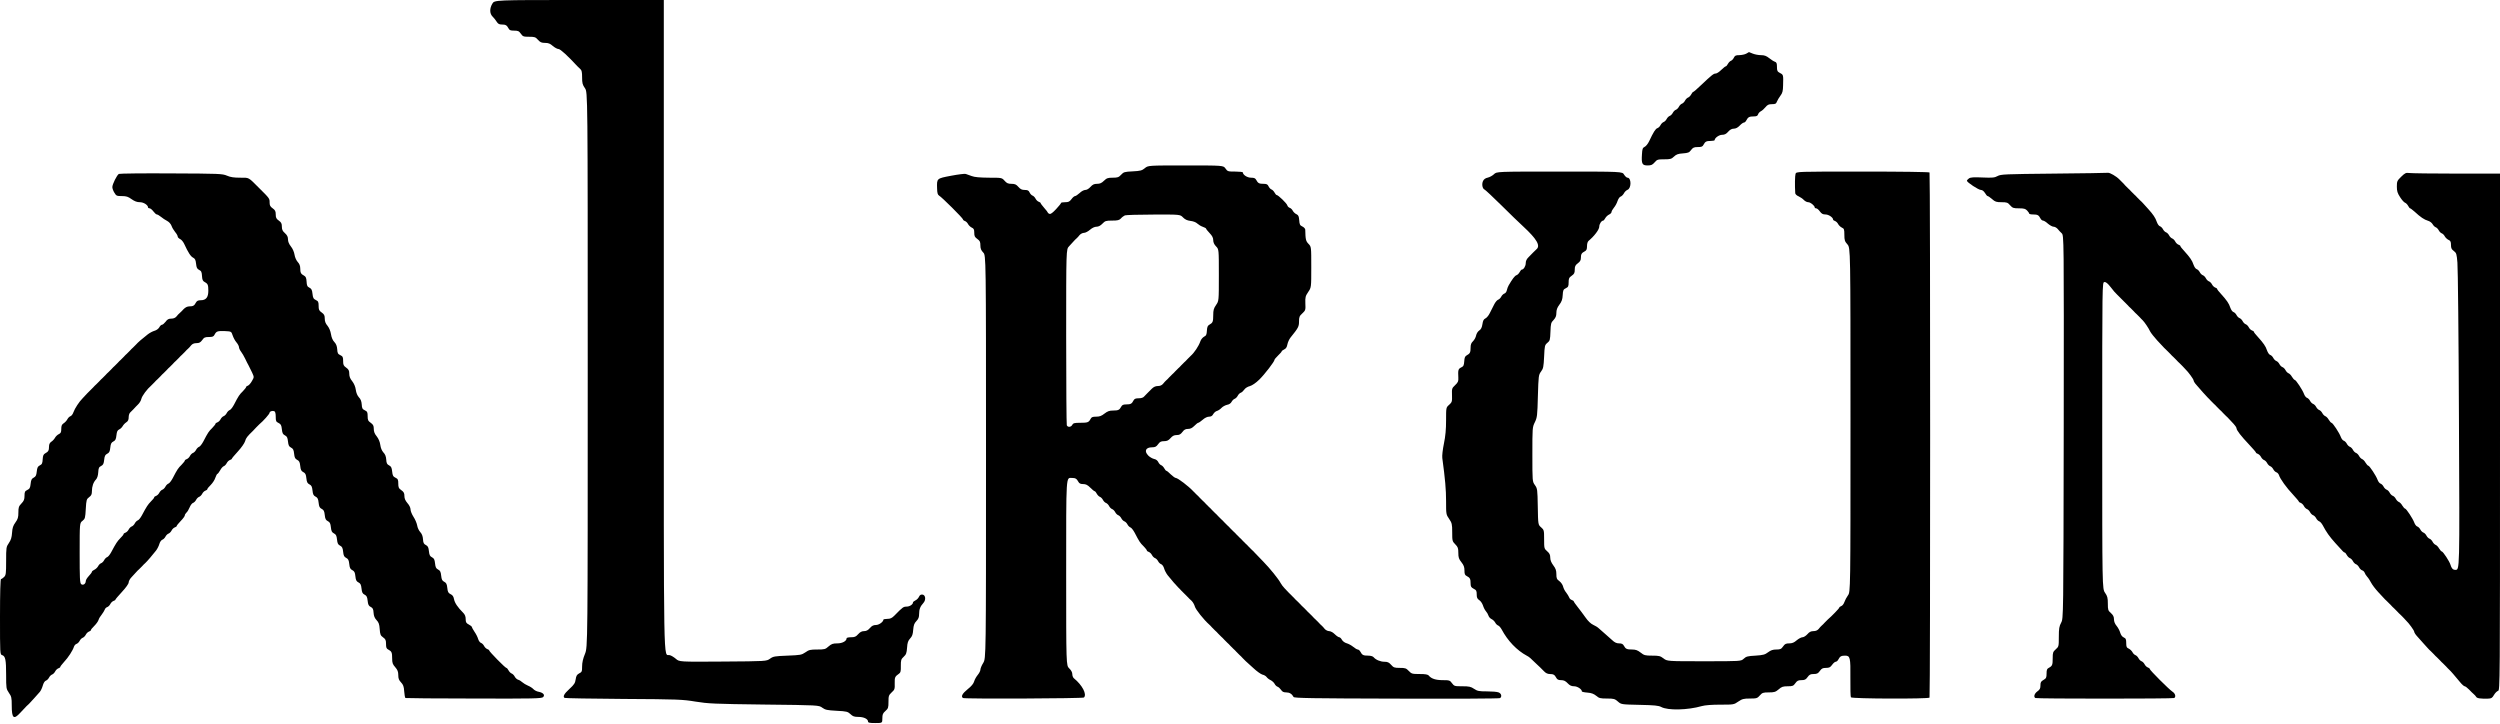
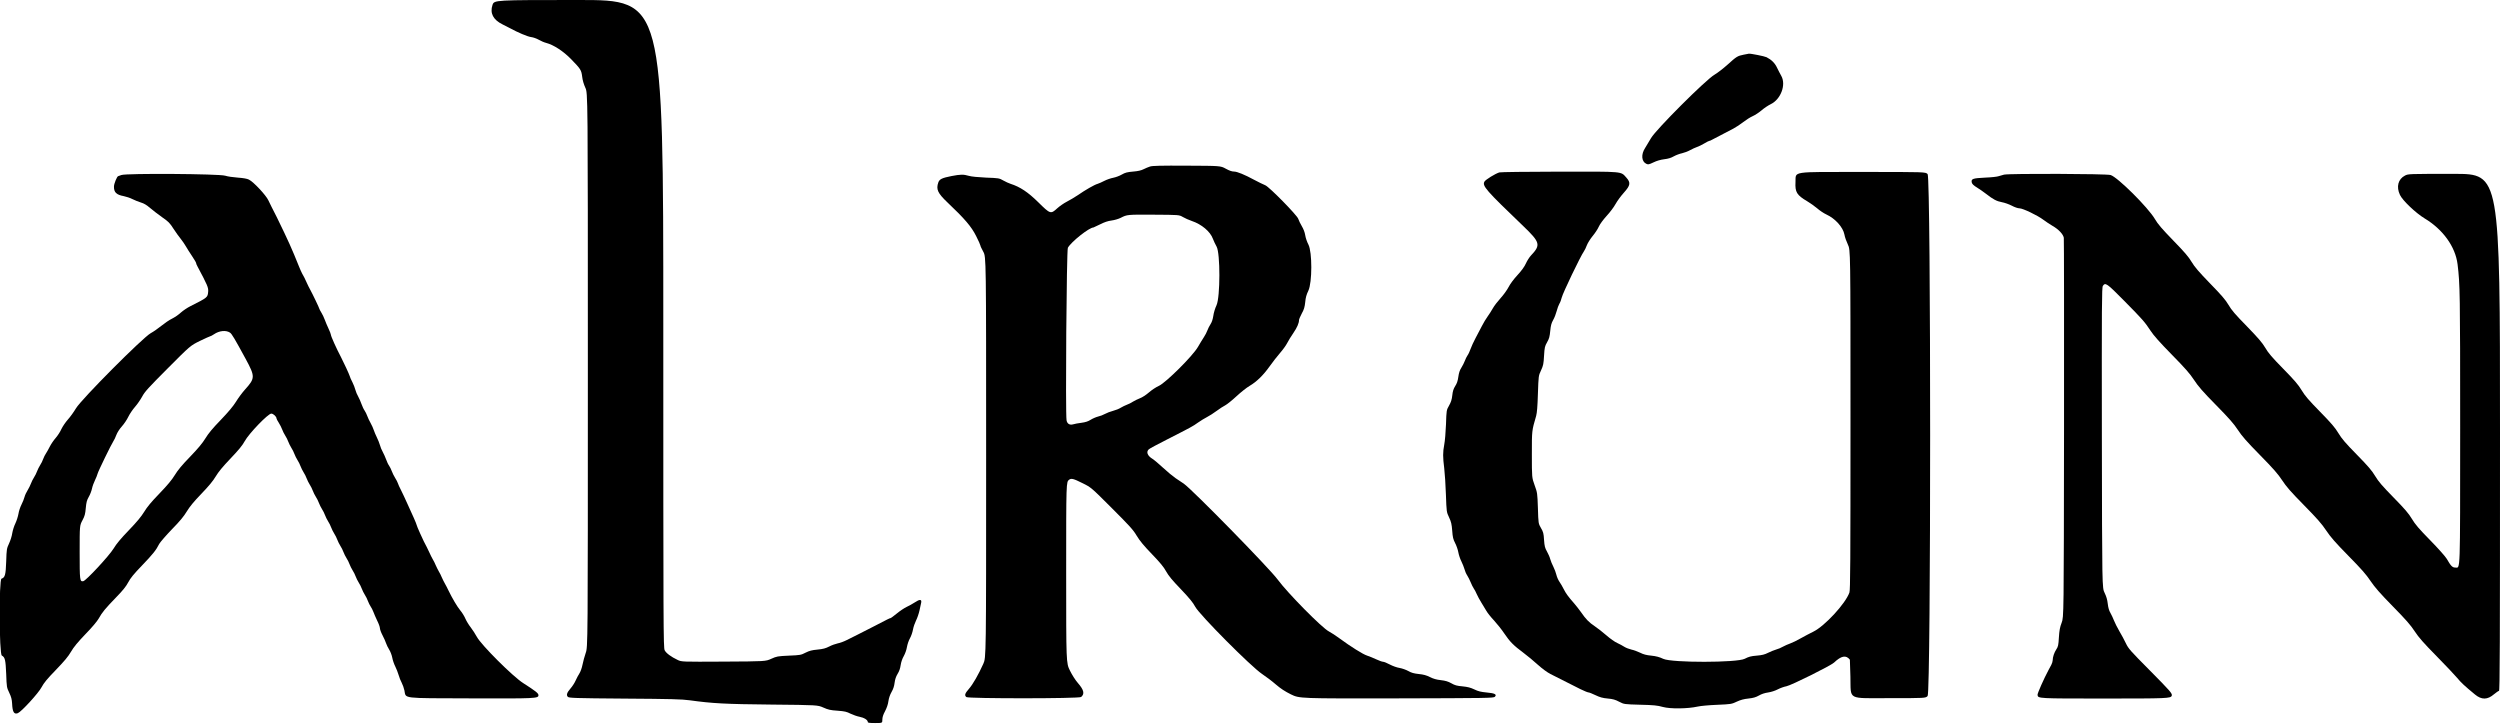
- <svg xmlns="http://www.w3.org/2000/svg" version="1.0" viewBox="0 0 2448 708" preserveAspectRatio="xMidYMid meet">
-   <g transform="translate(0,708) scale(0.1,-0.1)" fill="#000000" stroke="none">
-     <path d="M4821 7044 c-28 -47 -27 -97 2 -126 13 -13 31 -35 40 -50 13 -21 25 -28 50 -28 38 0 50 -7 66 -37 9 -19 20 -23 56 -23 37 0 47 -4 65 -30 20 -28 26 -30 82 -30 54 0 62 -3 86 -30 22 -24 34 -30 69 -30 33 0 50 -7 76 -30 19 -16 44 -30 56 -30 18 0 93 -69 183 -167 9 -10 24 -24 32 -31 12 -9 16 -31 16 -79 0 -57 4 -73 28 -107 27 -39 27 -39 27 -2755 0 -2716 0 -2716 -27 -2784 -19 -45 -28 -86 -28 -122 0 -50 -2 -56 -29 -69 -22 -12 -29 -24 -34 -58 -5 -36 -14 -51 -61 -94 -53 -48 -67 -76 -47 -88 5 -3 265 -8 577 -10 534 -3 577 -5 704 -26 124 -20 179 -23 672 -29 536 -6 536 -6 570 -31 29 -21 47 -25 140 -30 99 -5 109 -8 136 -33 23 -22 37 -27 78 -27 52 0 94 -20 94 -46 0 -11 16 -14 70 -14 70 0 70 0 70 46 0 38 5 50 30 72 27 24 30 32 30 90 0 58 3 65 31 92 29 26 32 33 30 89 -1 60 2 66 43 95 15 10 18 25 17 75 0 57 2 66 28 90 24 22 29 36 33 89 3 49 10 68 30 90 20 21 27 40 30 85 4 45 10 63 31 85 21 22 27 38 27 71 0 45 11 73 42 107 27 30 21 78 -9 82 -16 2 -26 -4 -34 -21 -6 -14 -22 -30 -35 -36 -13 -6 -24 -15 -24 -20 0 -20 -33 -41 -63 -41 -31 0 -39 -6 -119 -88 -25 -25 -40 -32 -70 -32 -21 0 -38 -4 -38 -8 0 -21 -43 -52 -73 -52 -24 0 -40 -8 -59 -30 -18 -21 -35 -30 -57 -30 -22 0 -39 -9 -58 -30 -22 -25 -34 -30 -70 -30 -23 0 -43 -4 -43 -10 0 -27 -41 -50 -91 -50 -43 0 -57 -5 -86 -30 -31 -28 -39 -30 -110 -30 -68 0 -82 -3 -117 -28 -37 -25 -47 -27 -175 -32 -125 -5 -139 -7 -171 -30 -35 -25 -35 -25 -462 -28 -426 -3 -426 -3 -460 27 -19 16 -46 33 -61 36 -62 16 -57 -250 -57 3232 l0 3183 -829 0 c-829 0 -829 0 -850 -36z" />
-     <path d="M17100 6555 c-14 -8 -44 -14 -68 -15 -35 0 -44 -4 -54 -25 -6 -13 -19 -27 -28 -30 -9 -3 -23 -17 -30 -30 -7 -14 -17 -25 -22 -25 -5 0 -24 -16 -44 -35 -19 -19 -43 -35 -54 -35 -20 0 -37 -13 -147 -117 -36 -35 -69 -63 -73 -63 -4 0 -13 -11 -20 -25 -7 -13 -21 -27 -30 -30 -9 -3 -23 -16 -30 -30 -7 -14 -21 -27 -30 -30 -9 -3 -23 -16 -30 -30 -7 -14 -21 -27 -30 -30 -9 -3 -23 -16 -30 -30 -7 -14 -21 -27 -30 -30 -9 -3 -23 -16 -30 -30 -7 -14 -21 -27 -30 -30 -9 -3 -23 -16 -30 -30 -7 -14 -21 -27 -31 -30 -18 -6 -39 -39 -80 -127 -12 -25 -32 -51 -45 -56 -19 -9 -23 -20 -26 -74 -6 -92 2 -108 55 -108 35 0 47 5 69 30 24 28 31 30 94 30 60 0 71 3 96 27 22 21 40 28 87 31 51 4 62 8 80 33 18 24 29 29 66 29 36 0 47 4 56 23 16 31 28 37 72 37 20 0 37 4 37 8 0 21 43 52 73 52 24 0 40 8 59 30 18 20 35 30 55 30 19 0 39 10 58 30 16 17 34 30 42 30 7 0 18 10 24 23 16 30 28 37 71 37 28 0 38 5 43 20 3 11 16 25 28 31 12 6 32 24 45 40 19 23 31 29 63 29 33 0 41 4 49 26 6 14 21 40 34 57 20 26 25 45 26 102 3 102 3 103 -30 120 -26 14 -30 21 -30 60 0 34 -4 45 -19 50 -11 3 -36 19 -56 35 -29 23 -48 30 -82 30 -24 0 -60 7 -80 15 -19 8 -36 15 -37 15 0 -1 -12 -7 -26 -15z" />
-     <path d="M11210 5433 c-28 -23 -43 -27 -119 -31 -79 -4 -88 -6 -113 -33 -23 -25 -34 -29 -82 -29 -48 0 -59 -4 -86 -30 -23 -23 -40 -30 -68 -30 -29 0 -43 -7 -64 -30 -16 -18 -36 -30 -51 -30 -13 0 -38 -13 -55 -30 -18 -16 -38 -30 -45 -30 -7 0 -23 -13 -35 -30 -19 -25 -30 -30 -62 -30 -22 0 -40 -3 -40 -7 0 -5 -22 -32 -49 -61 -34 -36 -53 -51 -65 -46 -9 3 -16 9 -16 13 0 3 -16 24 -35 45 -19 22 -35 43 -35 47 0 4 -8 10 -18 13 -11 4 -25 17 -32 31 -7 14 -21 27 -30 30 -9 3 -22 17 -28 30 -9 20 -19 25 -48 25 -27 0 -42 7 -62 30 -21 24 -34 30 -68 30 -33 0 -46 6 -67 30 -27 30 -27 30 -155 30 -89 1 -139 5 -167 16 -22 8 -48 18 -59 21 -10 3 -75 -5 -143 -18 -142 -27 -140 -25 -137 -124 1 -45 6 -62 19 -70 27 -15 235 -222 235 -234 0 -5 8 -12 18 -15 11 -4 25 -17 31 -30 7 -13 24 -29 37 -35 19 -8 24 -18 24 -50 0 -33 5 -43 30 -61 25 -18 30 -28 30 -63 0 -31 7 -48 28 -70 27 -28 27 -28 27 -2000 0 -1972 0 -1972 -27 -2018 -16 -25 -28 -55 -28 -67 0 -11 -12 -34 -26 -51 -14 -17 -30 -45 -35 -63 -6 -22 -27 -48 -64 -77 -52 -42 -68 -72 -45 -86 17 -10 1174 -5 1184 5 31 31 -16 121 -98 188 -9 7 -16 25 -16 41 0 17 -11 38 -30 56 -30 29 -30 29 -30 931 0 990 -3 934 58 934 33 0 45 -8 61 -37 9 -17 21 -23 47 -23 26 0 43 -8 70 -35 19 -19 38 -35 43 -35 4 0 14 -11 21 -25 7 -13 21 -27 30 -30 9 -3 23 -16 30 -30 7 -14 21 -27 30 -30 9 -3 23 -16 30 -30 7 -14 21 -27 30 -30 9 -3 23 -16 30 -30 7 -14 21 -27 30 -30 9 -3 23 -16 30 -30 7 -14 21 -27 30 -30 9 -3 23 -16 30 -30 7 -14 21 -27 30 -30 9 -3 27 -26 41 -52 45 -87 54 -100 87 -132 17 -18 32 -36 32 -41 0 -5 8 -11 18 -14 11 -4 25 -17 32 -31 7 -14 21 -27 30 -30 9 -3 23 -16 30 -30 7 -14 21 -27 31 -30 10 -4 23 -22 28 -41 5 -19 21 -49 35 -67 34 -43 88 -105 104 -120 7 -7 21 -20 30 -31 9 -10 23 -24 30 -30 7 -6 21 -20 30 -30 9 -10 27 -28 40 -39 12 -12 27 -37 32 -56 8 -30 89 -131 140 -176 6 -5 19 -18 28 -29 9 -10 23 -24 30 -30 7 -6 21 -19 30 -30 9 -10 23 -24 30 -30 7 -6 21 -19 30 -30 9 -10 23 -24 30 -30 7 -6 21 -19 30 -30 9 -10 23 -24 30 -30 7 -6 21 -19 30 -30 9 -10 23 -24 30 -30 7 -6 21 -19 30 -30 9 -10 23 -24 30 -30 7 -6 40 -37 75 -68 34 -32 74 -60 89 -64 16 -3 34 -14 41 -24 7 -10 25 -24 39 -30 14 -7 32 -23 39 -36 6 -13 20 -26 30 -29 9 -3 24 -17 33 -30 12 -19 25 -25 51 -25 32 0 55 -14 72 -45 7 -11 176 -14 1008 -16 550 -2 1006 0 1013 5 21 13 14 46 -14 56 -14 6 -65 10 -114 10 -79 0 -93 3 -126 25 -31 21 -48 25 -115 25 -76 0 -79 1 -101 30 -20 28 -26 30 -90 30 -69 0 -112 14 -137 44 -10 12 -33 16 -90 16 -73 0 -79 2 -106 30 -26 27 -35 30 -88 30 -53 0 -61 3 -85 30 -21 24 -35 30 -65 30 -40 0 -85 19 -106 44 -8 10 -30 16 -55 16 -47 0 -58 6 -75 38 -6 12 -18 22 -26 22 -7 0 -27 12 -44 26 -17 14 -46 30 -64 35 -19 5 -39 20 -47 34 -7 14 -19 25 -26 25 -7 0 -27 13 -44 30 -17 17 -41 30 -55 30 -14 0 -33 10 -43 21 -9 12 -23 27 -30 33 -7 6 -21 19 -30 30 -9 10 -23 24 -30 30 -7 6 -21 19 -30 30 -9 10 -23 24 -30 30 -7 6 -21 19 -30 30 -9 10 -23 24 -30 30 -7 6 -21 19 -30 30 -9 10 -23 24 -30 30 -7 6 -21 19 -30 30 -9 10 -23 24 -30 30 -7 6 -18 17 -25 25 -7 7 -24 25 -38 40 -14 14 -31 37 -38 50 -23 43 -103 142 -170 211 -36 37 -74 76 -83 86 -9 11 -23 24 -30 30 -7 6 -21 20 -30 30 -9 11 -23 24 -30 30 -7 6 -21 20 -30 30 -9 11 -23 24 -30 30 -7 6 -21 20 -30 30 -9 11 -23 24 -30 30 -7 6 -21 20 -30 30 -9 11 -23 24 -30 30 -7 6 -21 20 -30 30 -9 11 -23 24 -30 30 -7 6 -21 20 -30 30 -9 11 -23 24 -30 30 -7 6 -21 20 -30 30 -9 11 -23 24 -30 30 -7 6 -21 20 -30 30 -9 11 -23 24 -30 30 -7 6 -21 20 -30 30 -9 11 -23 24 -30 30 -7 6 -21 20 -30 30 -48 52 -155 134 -175 134 -7 0 -29 16 -49 35 -19 19 -38 35 -43 35 -4 0 -14 11 -21 25 -7 13 -21 27 -30 30 -9 3 -22 17 -28 30 -8 16 -23 28 -42 31 -16 4 -41 18 -55 32 -44 44 -27 82 36 82 30 0 42 6 59 30 17 24 29 30 58 30 29 0 44 7 64 30 19 22 35 30 60 30 26 0 39 7 56 30 17 23 31 30 55 30 24 0 41 9 62 30 16 16 33 30 38 30 5 0 25 13 44 30 20 18 45 30 62 30 19 0 32 7 41 25 8 14 24 28 36 31 12 3 32 16 45 30 12 13 37 26 54 30 20 3 38 15 45 30 7 13 21 26 30 29 9 3 23 16 30 30 7 14 21 27 31 30 9 3 24 17 33 30 9 14 33 29 54 34 24 7 59 31 93 64 53 52 149 177 149 194 0 5 16 23 35 42 19 18 35 36 35 40 0 4 11 13 24 19 18 8 27 22 32 49 4 21 18 52 31 68 76 94 83 107 83 157 0 43 4 54 33 80 31 29 32 34 29 98 -2 60 1 71 28 111 30 44 30 44 30 243 0 200 0 200 -27 228 -26 27 -30 42 -32 140 -1 9 -13 23 -28 30 -24 11 -28 20 -31 61 -3 39 -8 50 -26 59 -13 5 -30 21 -37 34 -6 13 -20 26 -30 29 -10 3 -21 14 -24 25 -6 20 -89 100 -103 100 -5 0 -15 11 -22 25 -7 13 -21 27 -30 30 -9 3 -22 17 -28 30 -9 20 -19 25 -49 25 -44 0 -55 6 -72 38 -9 17 -20 22 -51 22 -37 0 -80 28 -80 52 0 4 -33 8 -74 8 -71 0 -76 1 -96 30 -21 30 -21 30 -390 30 -368 0 -368 0 -400 -27z m374 -482 c20 -20 40 -30 72 -34 27 -3 55 -13 68 -26 12 -11 36 -26 54 -32 18 -6 32 -14 32 -18 0 -4 16 -24 35 -44 25 -26 35 -46 35 -69 0 -21 9 -42 28 -61 27 -28 27 -28 27 -281 0 -253 0 -253 -27 -292 -23 -33 -28 -51 -28 -100 0 -65 -5 -75 -37 -93 -17 -9 -23 -22 -25 -58 -2 -39 -7 -50 -28 -60 -13 -7 -30 -27 -36 -45 -16 -47 -60 -113 -96 -144 -7 -6 -21 -20 -30 -30 -9 -11 -23 -24 -30 -30 -7 -6 -21 -20 -30 -30 -9 -11 -23 -24 -30 -30 -7 -6 -21 -20 -30 -30 -9 -11 -23 -24 -30 -30 -7 -6 -21 -20 -30 -30 -9 -11 -23 -24 -30 -30 -7 -6 -21 -21 -30 -33 -12 -14 -29 -21 -51 -21 -22 0 -41 -9 -59 -27 -15 -16 -35 -36 -45 -45 -10 -9 -24 -24 -31 -32 -8 -10 -28 -16 -52 -16 -31 0 -42 -5 -51 -22 -16 -32 -28 -38 -71 -38 -28 0 -40 -5 -49 -22 -17 -32 -28 -38 -80 -38 -36 0 -54 -7 -84 -30 -29 -23 -48 -30 -81 -30 -35 0 -46 -4 -55 -22 -18 -34 -28 -38 -101 -38 -57 0 -69 -3 -78 -20 -13 -24 -45 -26 -54 -4 -3 9 -6 400 -6 869 0 854 0 854 28 883 15 16 35 38 44 48 9 11 23 24 30 30 7 6 21 21 30 33 10 11 29 21 43 21 13 0 40 14 58 30 22 19 46 30 64 30 19 0 39 10 58 30 26 27 34 30 95 30 55 0 70 4 86 21 10 12 28 25 39 30 11 4 137 8 281 8 260 1 260 1 288 -28z" />
-     <path d="M14629 5374 c-15 -14 -42 -29 -60 -33 -23 -5 -38 -15 -47 -33 -15 -31 -6 -77 16 -85 8 -4 81 -72 162 -152 81 -80 178 -175 216 -209 134 -124 171 -189 128 -224 -8 -7 -23 -21 -32 -31 -9 -10 -29 -30 -44 -45 -19 -18 -28 -37 -28 -59 0 -29 -21 -63 -39 -63 -4 0 -14 -11 -21 -25 -7 -13 -21 -27 -31 -30 -16 -5 -40 -37 -76 -99 -7 -12 -15 -33 -18 -48 -3 -15 -13 -29 -23 -32 -11 -4 -25 -17 -32 -31 -7 -14 -21 -27 -31 -30 -10 -4 -28 -25 -39 -48 -12 -23 -30 -61 -42 -83 -11 -23 -31 -47 -43 -52 -17 -8 -24 -22 -29 -56 -5 -33 -14 -51 -31 -62 -14 -9 -27 -30 -31 -49 -3 -18 -17 -43 -30 -56 -18 -17 -24 -33 -24 -63 0 -47 -6 -58 -37 -75 -17 -9 -23 -22 -25 -58 -3 -41 -7 -50 -30 -61 -29 -14 -32 -25 -28 -100 2 -36 -3 -46 -31 -73 -32 -30 -33 -34 -31 -98 2 -64 0 -69 -28 -95 -30 -26 -30 -26 -30 -152 0 -88 -6 -155 -21 -227 -12 -59 -19 -118 -16 -142 28 -207 37 -309 37 -421 0 -129 0 -132 30 -175 27 -40 30 -51 30 -131 0 -83 1 -89 30 -118 26 -26 30 -38 30 -84 0 -44 5 -60 30 -91 23 -29 30 -48 30 -81 0 -35 4 -46 23 -55 31 -16 37 -28 37 -71 0 -31 5 -40 30 -53 26 -13 30 -21 30 -55 0 -31 5 -43 24 -56 14 -8 30 -32 37 -52 6 -20 19 -46 29 -57 10 -11 21 -30 25 -43 4 -13 17 -28 30 -34 12 -5 29 -21 36 -34 6 -13 20 -26 29 -29 9 -3 24 -20 34 -38 59 -111 148 -205 247 -258 22 -11 35 -22 98 -84 11 -11 25 -24 32 -30 6 -5 23 -22 37 -37 17 -19 37 -28 57 -28 36 0 48 -7 64 -37 9 -17 21 -23 47 -23 27 0 43 -8 64 -30 21 -22 37 -30 64 -30 32 0 76 -29 76 -51 0 -3 24 -9 54 -11 40 -3 62 -12 86 -31 28 -24 40 -27 105 -27 68 0 77 -3 107 -29 33 -29 33 -29 213 -33 146 -3 186 -7 212 -21 65 -35 258 -31 397 9 32 9 98 14 181 14 130 0 133 0 176 30 38 26 53 30 114 30 66 0 72 2 97 30 24 27 32 30 88 30 55 0 66 4 97 30 28 25 42 30 88 30 48 0 56 3 75 30 17 24 28 30 60 30 32 0 43 6 60 30 17 24 28 30 60 30 32 0 43 6 60 30 17 24 28 30 60 30 32 0 43 6 60 30 12 17 28 30 35 30 8 0 20 10 26 22 16 31 28 38 66 38 50 0 54 -19 52 -219 -1 -98 1 -183 5 -189 9 -15 762 -17 770 -3 8 12 8 5130 0 5142 -3 5 -272 9 -655 9 -649 0 -649 0 -657 -22 -6 -19 -8 -112 -3 -190 1 -10 16 -24 34 -31 17 -8 41 -24 51 -36 11 -11 29 -21 42 -21 22 0 64 -34 64 -52 0 -4 6 -8 14 -8 8 0 24 -13 36 -30 17 -23 29 -30 55 -30 32 0 75 -30 75 -51 0 -4 8 -10 18 -13 11 -4 25 -17 31 -30 7 -13 24 -29 37 -35 21 -9 24 -17 24 -70 0 -53 4 -65 30 -94 30 -35 30 -35 30 -1719 0 -1684 0 -1684 -25 -1718 -13 -18 -29 -48 -35 -66 -6 -18 -20 -36 -31 -39 -10 -4 -19 -10 -19 -15 0 -7 -74 -84 -112 -116 -7 -6 -21 -20 -30 -30 -9 -11 -23 -24 -30 -30 -7 -6 -21 -21 -30 -33 -12 -14 -29 -21 -51 -21 -24 0 -40 -8 -59 -30 -14 -16 -36 -30 -48 -30 -12 0 -38 -14 -57 -30 -25 -22 -44 -30 -73 -30 -32 0 -43 -5 -60 -30 -18 -26 -28 -30 -66 -30 -34 0 -54 -7 -81 -27 -30 -23 -48 -28 -123 -33 -76 -4 -92 -8 -115 -30 -27 -25 -27 -25 -388 -25 -362 0 -362 0 -398 28 -32 24 -44 27 -111 27 -69 0 -79 3 -113 30 -30 23 -48 30 -84 30 -52 0 -63 6 -80 37 -9 17 -21 23 -47 23 -25 0 -44 9 -69 33 -19 17 -51 46 -70 62 -19 17 -45 40 -58 51 -12 12 -38 28 -57 36 -22 10 -50 36 -75 72 -22 31 -57 78 -77 103 -21 26 -38 51 -38 55 0 3 -9 9 -19 13 -11 3 -23 15 -26 26 -4 10 -17 31 -29 47 -13 15 -26 41 -30 58 -4 17 -20 41 -36 53 -26 19 -30 28 -30 69 0 36 -7 56 -30 86 -20 27 -30 51 -30 76 0 27 -7 42 -30 62 -29 25 -30 29 -30 117 0 88 -1 92 -29 117 -30 26 -30 26 -33 203 -3 169 -4 177 -28 211 -25 35 -25 35 -25 300 0 260 0 266 24 315 23 47 25 64 30 257 6 200 7 207 31 240 22 29 25 46 30 146 5 107 6 113 32 135 25 20 27 29 30 109 3 79 5 89 31 115 20 22 27 39 27 69 0 29 8 52 29 80 23 30 31 53 33 94 3 49 6 56 31 68 23 11 27 19 27 57 0 37 4 47 30 65 25 17 30 28 30 60 0 32 6 44 30 62 22 16 30 30 30 52 0 37 7 49 38 65 17 9 22 20 22 51 0 24 6 44 16 52 55 46 104 110 104 139 0 26 22 59 39 59 4 0 13 11 20 24 7 13 24 29 37 35 13 6 24 17 24 25 0 8 11 27 24 43 13 15 29 45 35 65 7 20 20 40 30 43 10 3 24 17 32 31 7 15 23 30 35 35 40 15 39 119 0 119 -8 0 -23 14 -33 30 -17 30 -17 30 -633 30 -615 0 -615 0 -641 -26z" />
-     <path d="M1164 5377 c-19 -11 -64 -101 -64 -129 0 -13 9 -38 20 -55 18 -31 24 -33 73 -33 44 0 62 -6 95 -30 30 -21 53 -30 82 -30 37 0 80 -28 80 -52 0 -4 7 -8 15 -8 8 0 24 -13 37 -30 12 -16 27 -30 34 -30 7 0 25 -11 41 -24 15 -13 42 -30 59 -39 19 -10 36 -29 43 -47 6 -18 22 -45 36 -62 14 -16 25 -36 25 -44 0 -8 11 -19 24 -25 13 -6 31 -28 40 -48 39 -85 64 -123 87 -134 19 -10 25 -22 29 -60 4 -38 10 -50 30 -60 21 -10 26 -21 28 -60 2 -36 8 -49 25 -58 32 -17 37 -28 37 -86 0 -65 -23 -93 -75 -93 -25 0 -37 -6 -46 -22 -16 -31 -28 -38 -64 -38 -20 0 -39 -9 -57 -27 -14 -16 -32 -33 -39 -39 -8 -6 -22 -21 -31 -33 -12 -14 -29 -21 -51 -21 -25 0 -39 -7 -55 -30 -13 -16 -28 -30 -36 -30 -7 0 -19 -11 -26 -25 -8 -14 -28 -29 -47 -34 -18 -5 -48 -21 -66 -35 -53 -41 -98 -80 -115 -100 -10 -10 -23 -24 -30 -30 -7 -6 -21 -19 -30 -30 -9 -10 -23 -24 -30 -30 -7 -6 -21 -19 -30 -30 -9 -10 -23 -24 -30 -30 -7 -6 -21 -19 -30 -30 -9 -10 -23 -24 -30 -30 -7 -6 -21 -19 -30 -30 -9 -10 -23 -24 -30 -30 -7 -6 -21 -19 -30 -30 -9 -10 -23 -24 -30 -30 -7 -6 -21 -19 -30 -30 -9 -10 -23 -24 -30 -30 -7 -6 -21 -19 -30 -30 -9 -10 -23 -24 -30 -30 -7 -6 -21 -20 -30 -30 -9 -11 -28 -31 -42 -45 -35 -35 -77 -99 -91 -138 -6 -18 -19 -35 -28 -38 -10 -3 -24 -16 -31 -30 -7 -14 -24 -32 -37 -40 -18 -12 -23 -25 -23 -55 0 -33 -5 -42 -24 -51 -13 -6 -30 -22 -37 -35 -7 -13 -23 -31 -36 -39 -16 -11 -23 -25 -23 -48 0 -38 -7 -50 -37 -66 -17 -9 -23 -22 -25 -58 -2 -39 -7 -50 -28 -60 -20 -10 -26 -22 -30 -60 -4 -38 -10 -50 -30 -60 -20 -10 -26 -22 -30 -60 -4 -40 -10 -50 -33 -61 -23 -11 -27 -19 -27 -57 0 -36 -6 -50 -30 -75 -26 -27 -30 -38 -30 -88 0 -48 -5 -65 -29 -98 -22 -30 -30 -53 -33 -101 -3 -46 -11 -71 -31 -100 -26 -38 -27 -44 -27 -176 0 -124 -2 -139 -20 -157 -11 -11 -25 -20 -30 -20 -6 0 -10 -130 -10 -369 0 -364 0 -370 21 -376 32 -10 39 -46 39 -193 0 -132 1 -137 27 -176 25 -35 28 -48 28 -125 0 -125 19 -141 83 -71 66 70 70 75 84 86 7 7 30 32 51 55 22 24 47 53 57 64 10 12 23 40 29 62 7 25 19 44 30 48 10 3 24 16 31 30 7 14 21 27 30 30 9 3 23 16 30 30 7 14 21 27 32 31 10 3 18 9 18 13 0 5 17 27 37 49 41 43 86 113 97 149 4 12 15 25 25 28 10 3 24 16 31 30 7 14 21 27 30 30 9 3 23 16 30 30 7 14 21 27 32 31 10 3 18 9 18 14 0 5 15 24 34 42 18 18 37 44 41 58 4 14 18 37 31 52 12 16 25 37 29 47 3 11 14 23 24 26 10 3 24 16 31 30 7 14 21 27 32 31 10 3 18 8 18 12 0 4 29 38 65 77 39 42 65 79 65 92 0 12 12 35 28 51 15 16 35 38 44 48 9 11 23 24 30 30 7 6 21 20 30 30 9 11 23 24 30 30 17 15 76 84 106 123 13 17 28 47 33 66 5 18 18 36 28 40 10 3 24 16 31 30 7 14 21 27 30 30 9 3 23 16 30 30 7 14 21 27 32 31 10 3 18 9 18 13 0 5 18 27 40 50 22 22 40 47 40 55 0 7 7 19 16 27 9 7 22 30 31 51 8 20 23 40 32 43 10 3 24 16 31 30 7 14 21 27 30 30 9 3 23 16 30 30 7 14 21 27 32 31 10 3 18 9 18 14 0 5 15 24 34 42 18 18 39 50 45 71 7 20 16 37 20 37 4 0 16 16 27 35 10 19 26 37 35 40 9 3 22 16 29 30 7 14 21 27 32 31 10 3 18 8 18 12 0 4 27 36 60 72 34 37 64 80 70 100 8 31 22 48 78 102 7 7 21 21 30 32 9 10 23 24 30 30 42 35 102 103 102 115 0 13 27 21 45 15 10 -4 15 -21 15 -55 0 -42 3 -49 28 -61 22 -11 28 -21 32 -61 4 -38 10 -50 30 -60 20 -10 26 -22 30 -60 4 -38 10 -50 30 -60 20 -10 26 -22 30 -60 4 -38 10 -50 30 -60 20 -10 26 -22 30 -60 4 -38 10 -50 30 -60 20 -10 26 -22 30 -60 4 -38 10 -50 30 -60 20 -10 26 -22 30 -60 4 -38 10 -50 30 -60 20 -10 26 -22 30 -60 4 -38 10 -50 30 -60 20 -10 26 -22 30 -60 4 -38 10 -50 30 -60 20 -10 26 -22 30 -60 4 -38 10 -50 30 -60 20 -10 26 -22 30 -60 4 -38 10 -50 30 -60 20 -10 26 -22 30 -60 4 -38 10 -50 30 -60 20 -10 26 -22 30 -60 4 -38 10 -50 30 -60 20 -10 26 -22 30 -60 4 -38 10 -50 30 -60 20 -10 26 -22 30 -60 4 -38 10 -50 30 -60 20 -10 26 -22 30 -60 4 -38 10 -50 30 -60 20 -10 26 -21 28 -57 2 -32 11 -53 29 -72 21 -22 28 -40 31 -88 4 -53 8 -63 33 -81 24 -17 29 -27 29 -64 0 -36 4 -47 23 -56 32 -17 37 -28 37 -86 0 -44 5 -58 30 -86 23 -27 30 -44 30 -78 0 -33 6 -49 27 -71 21 -22 28 -40 31 -88 2 -33 8 -62 12 -65 3 -2 305 -5 670 -5 585 -2 664 0 678 14 21 20 2 43 -43 52 -19 3 -42 15 -52 26 -10 11 -33 26 -53 34 -19 8 -44 23 -55 33 -11 10 -29 22 -41 25 -11 3 -27 17 -34 31 -7 14 -21 27 -30 30 -9 3 -23 17 -30 30 -7 14 -17 25 -22 25 -11 0 -168 160 -168 171 0 4 -8 10 -18 13 -11 4 -25 17 -32 31 -7 14 -21 27 -31 30 -10 4 -22 21 -27 38 -5 18 -21 50 -36 71 -14 21 -26 43 -26 47 0 5 -13 15 -30 24 -25 13 -30 22 -30 52 0 26 -7 45 -25 63 -53 53 -82 96 -89 132 -5 27 -14 41 -34 50 -22 11 -28 21 -32 61 -4 38 -10 50 -30 60 -20 10 -26 22 -30 60 -4 38 -10 50 -30 60 -20 10 -26 22 -30 60 -4 38 -10 50 -30 60 -20 10 -26 22 -30 60 -4 38 -10 50 -30 60 -20 10 -26 21 -28 57 -2 30 -11 53 -27 70 -13 14 -27 43 -30 65 -4 22 -20 60 -36 84 -16 25 -29 57 -29 72 0 17 -12 42 -30 62 -21 25 -30 45 -30 70 0 28 -6 40 -30 57 -26 18 -30 28 -30 65 0 38 -4 46 -27 57 -23 11 -29 21 -33 61 -4 38 -10 50 -30 60 -20 10 -26 21 -28 57 -2 31 -11 53 -28 70 -15 17 -26 43 -30 73 -4 30 -17 61 -35 84 -21 25 -29 47 -29 74 0 30 -6 42 -30 59 -26 18 -30 28 -30 65 0 38 -4 46 -27 57 -24 11 -29 20 -31 58 -2 31 -11 53 -28 70 -15 17 -26 43 -30 73 -4 30 -17 61 -35 84 -21 25 -29 47 -29 74 0 30 -6 42 -30 59 -26 18 -30 28 -30 65 0 38 -4 46 -27 57 -24 11 -29 20 -31 58 -2 31 -11 53 -28 71 -16 16 -28 44 -33 77 -5 31 -18 62 -34 82 -19 22 -27 43 -27 70 0 32 -6 43 -30 60 -26 18 -30 28 -30 65 0 38 -4 46 -27 57 -23 11 -29 21 -33 61 -4 38 -10 50 -30 60 -21 10 -26 21 -28 60 -2 36 -8 49 -25 58 -30 16 -37 28 -37 71 0 25 -8 45 -25 63 -14 16 -27 45 -31 71 -4 26 -18 59 -35 80 -19 24 -29 48 -29 70 0 25 -8 41 -30 61 -23 20 -30 35 -30 64 0 30 -6 42 -30 59 -24 17 -30 28 -30 60 0 32 -6 43 -30 60 -24 17 -30 29 -30 58 0 38 0 39 -102 140 -110 110 -95 102 -187 102 -60 0 -95 5 -129 20 -44 19 -74 20 -545 22 -274 2 -505 -1 -513 -5z m1114 -1581 c7 -21 23 -52 37 -68 14 -16 25 -38 25 -47 0 -10 9 -30 20 -44 11 -14 29 -45 40 -68 11 -24 27 -55 35 -69 7 -14 23 -45 34 -69 20 -44 20 -44 -2 -82 -12 -22 -30 -42 -39 -45 -10 -3 -18 -9 -18 -14 0 -5 -15 -23 -32 -41 -33 -32 -42 -45 -87 -132 -14 -26 -32 -49 -41 -52 -9 -3 -23 -16 -30 -30 -7 -14 -21 -27 -30 -30 -9 -3 -23 -16 -30 -30 -7 -14 -21 -27 -32 -31 -10 -3 -18 -9 -18 -14 0 -5 -15 -23 -32 -41 -33 -32 -42 -45 -87 -132 -14 -26 -32 -49 -41 -52 -9 -3 -23 -16 -30 -30 -7 -14 -21 -27 -30 -30 -9 -3 -23 -16 -30 -30 -7 -14 -21 -27 -32 -31 -10 -3 -18 -9 -18 -14 0 -5 -15 -23 -32 -41 -33 -32 -42 -45 -87 -132 -14 -26 -32 -49 -41 -52 -9 -3 -23 -16 -30 -30 -7 -14 -21 -27 -30 -30 -9 -3 -23 -16 -30 -30 -7 -14 -21 -27 -32 -31 -10 -3 -18 -9 -18 -14 0 -5 -14 -23 -32 -40 -30 -31 -41 -47 -89 -137 -13 -24 -30 -45 -39 -48 -9 -3 -23 -16 -30 -30 -7 -14 -21 -27 -30 -30 -9 -3 -23 -16 -30 -30 -7 -14 -21 -27 -32 -31 -10 -3 -18 -9 -18 -14 0 -5 -14 -23 -32 -40 -30 -31 -41 -47 -89 -137 -13 -24 -30 -45 -39 -48 -9 -3 -23 -16 -30 -30 -7 -14 -21 -27 -30 -30 -9 -3 -23 -16 -29 -29 -7 -13 -24 -29 -37 -35 -13 -6 -24 -15 -24 -20 0 -6 -14 -24 -30 -41 -16 -17 -30 -39 -30 -49 0 -28 -26 -46 -45 -31 -13 11 -15 57 -15 305 0 294 0 294 28 315 25 20 27 28 32 117 5 89 8 96 33 115 21 15 27 28 27 58 0 46 14 88 40 115 12 13 20 38 22 70 2 41 7 52 28 62 20 10 26 22 30 60 4 38 10 50 30 60 20 10 26 22 30 60 4 38 10 50 30 60 20 10 26 22 30 60 4 37 10 50 27 58 12 5 27 20 34 32 7 13 23 30 36 38 17 11 23 25 23 50 0 19 7 40 16 47 8 7 23 22 32 32 9 11 29 31 43 45 15 14 30 39 33 55 7 30 56 96 98 132 7 6 21 20 30 30 9 11 23 24 30 30 7 6 21 20 30 30 9 11 23 24 30 30 7 6 21 20 30 30 9 11 23 24 30 30 7 6 21 20 30 30 9 11 23 24 30 30 7 6 21 20 30 30 9 11 23 24 30 30 7 6 21 20 30 30 9 11 23 24 30 30 7 6 21 21 30 33 12 14 29 21 52 21 27 0 39 7 56 30 18 26 28 30 65 30 36 0 47 4 56 23 18 34 29 37 99 35 65 -3 65 -3 78 -42z" />
-     <path d="M20110 5380 c-480 -5 -517 -6 -550 -24 -29 -16 -49 -18 -147 -14 -87 4 -117 2 -133 -9 -11 -8 -20 -18 -20 -23 0 -15 114 -90 137 -90 14 0 28 -11 40 -30 9 -16 21 -30 26 -30 5 0 25 -13 44 -30 29 -26 42 -30 92 -30 52 0 61 -3 84 -30 24 -27 33 -30 87 -30 48 0 63 -4 80 -22 11 -12 20 -25 20 -30 0 -4 17 -8 38 -8 43 0 55 -6 71 -37 6 -13 18 -23 26 -23 8 0 30 -13 48 -30 19 -16 44 -30 56 -30 12 0 29 -10 39 -21 9 -12 27 -31 40 -43 22 -22 22 -22 20 -1896 -3 -1875 -3 -1875 -25 -1917 -19 -35 -23 -58 -23 -139 0 -94 -1 -96 -30 -122 -27 -24 -30 -32 -30 -87 0 -66 -4 -76 -37 -94 -19 -9 -23 -20 -23 -57 0 -39 -4 -47 -30 -62 -25 -14 -30 -23 -30 -54 0 -29 -6 -41 -30 -58 -29 -21 -39 -53 -20 -65 12 -8 1348 -8 1360 0 19 12 10 45 -17 62 -34 22 -223 211 -223 223 0 5 -8 11 -18 14 -11 4 -25 17 -32 31 -7 14 -21 27 -30 30 -9 3 -23 16 -30 30 -7 14 -21 27 -30 30 -9 3 -23 16 -29 29 -7 13 -24 29 -37 35 -20 9 -24 18 -24 54 0 37 -4 46 -24 55 -16 7 -28 24 -35 47 -5 19 -21 49 -35 66 -17 20 -26 43 -26 65 0 25 -8 41 -30 61 -28 24 -30 32 -30 92 0 56 -4 73 -27 106 -28 40 -28 40 -28 1540 0 1500 0 1500 21 1503 15 2 32 -12 62 -50 22 -30 51 -63 64 -74 13 -12 31 -30 40 -40 9 -10 23 -24 30 -30 7 -6 21 -20 30 -30 9 -11 23 -24 30 -30 7 -6 21 -20 30 -30 9 -11 23 -24 30 -30 7 -6 21 -20 30 -30 9 -11 22 -23 28 -29 17 -16 59 -77 74 -110 8 -16 39 -55 68 -87 29 -31 61 -64 70 -75 9 -10 23 -23 30 -29 7 -6 21 -20 30 -30 9 -11 23 -24 30 -30 7 -6 21 -20 30 -30 9 -11 23 -24 30 -30 7 -6 21 -20 30 -30 9 -11 22 -23 27 -29 29 -27 81 -99 81 -111 0 -7 12 -27 28 -44 15 -16 43 -48 62 -71 19 -22 41 -45 48 -52 7 -7 21 -20 30 -31 9 -10 23 -24 30 -30 7 -6 21 -19 30 -30 9 -10 23 -24 30 -30 7 -6 21 -19 30 -30 9 -10 23 -24 30 -30 7 -6 21 -19 30 -30 9 -10 29 -32 45 -48 15 -16 27 -35 27 -42 0 -19 46 -78 123 -159 37 -39 67 -74 67 -78 0 -4 8 -10 18 -13 11 -4 25 -17 32 -31 7 -14 21 -27 30 -30 9 -3 23 -16 30 -30 7 -14 21 -27 30 -30 9 -3 23 -16 30 -30 7 -14 21 -27 31 -30 10 -3 21 -16 25 -28 10 -35 75 -125 137 -190 31 -34 57 -64 57 -68 0 -4 8 -10 18 -13 11 -4 25 -17 32 -31 7 -14 21 -27 30 -30 9 -3 23 -16 30 -30 7 -14 21 -27 30 -30 9 -3 23 -16 30 -30 7 -14 21 -27 30 -30 9 -3 24 -20 34 -38 37 -70 65 -109 122 -173 85 -94 85 -94 93 -94 4 0 14 -11 21 -25 7 -13 21 -27 30 -30 9 -3 23 -16 30 -30 7 -14 21 -27 30 -30 9 -3 23 -16 30 -30 7 -14 21 -27 31 -30 10 -3 21 -14 24 -24 3 -9 14 -27 24 -38 11 -11 28 -38 39 -59 11 -21 42 -62 69 -91 26 -28 56 -59 65 -70 9 -10 23 -23 30 -29 7 -6 21 -20 30 -30 9 -11 23 -24 30 -30 7 -6 21 -20 30 -30 9 -11 23 -24 30 -30 7 -6 21 -20 30 -30 9 -11 22 -23 27 -29 29 -27 81 -99 81 -111 0 -7 12 -27 28 -44 15 -17 41 -46 57 -64 17 -18 38 -42 47 -52 9 -11 23 -24 30 -30 7 -6 21 -20 30 -30 9 -11 23 -24 30 -30 7 -6 21 -20 30 -30 9 -11 23 -24 30 -30 7 -6 21 -20 30 -30 9 -11 23 -24 30 -31 14 -12 57 -62 109 -125 17 -21 37 -38 43 -38 7 0 26 -15 43 -32 17 -18 38 -39 46 -45 9 -7 19 -19 24 -27 8 -14 42 -19 116 -17 32 1 41 6 58 36 11 19 29 37 40 40 19 6 19 47 19 2536 l0 2529 -427 0 c-236 0 -444 3 -463 6 -31 4 -40 0 -77 -36 -40 -39 -43 -45 -43 -97 0 -45 6 -64 32 -104 17 -27 39 -51 48 -54 9 -3 23 -17 30 -30 7 -14 16 -25 20 -25 4 0 23 -15 43 -32 59 -55 96 -79 130 -89 19 -5 39 -20 47 -34 7 -13 21 -27 30 -30 9 -3 23 -16 30 -30 7 -14 21 -27 30 -30 9 -3 23 -16 29 -29 7 -13 24 -29 37 -35 19 -8 24 -18 24 -50 0 -31 6 -43 28 -59 25 -19 28 -28 35 -114 5 -51 12 -739 15 -1528 7 -1518 8 -1480 -37 -1480 -22 0 -36 15 -46 50 -9 32 -73 130 -85 130 -5 0 -17 14 -27 30 -9 17 -25 32 -34 35 -8 3 -22 16 -29 30 -7 14 -21 27 -30 30 -9 3 -23 16 -30 30 -7 14 -21 27 -30 30 -9 3 -23 16 -30 30 -7 14 -21 27 -31 30 -9 3 -22 20 -28 37 -14 39 -79 138 -91 138 -5 0 -17 14 -27 30 -9 17 -25 32 -34 35 -8 3 -22 16 -29 30 -7 14 -21 27 -30 30 -9 3 -23 16 -30 30 -7 14 -21 27 -30 30 -9 3 -23 16 -30 30 -7 14 -21 27 -31 30 -9 3 -22 20 -28 37 -14 39 -79 138 -91 138 -5 0 -17 14 -27 30 -9 17 -25 32 -34 35 -8 3 -22 16 -29 30 -7 14 -21 27 -30 30 -9 3 -23 16 -30 30 -7 14 -21 27 -30 30 -9 3 -23 16 -30 30 -7 14 -21 27 -31 30 -9 3 -22 20 -28 37 -14 39 -79 138 -91 138 -5 0 -17 14 -27 30 -9 17 -25 32 -34 35 -8 3 -22 16 -29 30 -7 14 -21 27 -30 30 -9 3 -23 16 -30 30 -7 14 -21 27 -30 30 -9 3 -23 16 -30 30 -7 14 -21 27 -31 30 -9 3 -22 20 -28 37 -14 39 -79 138 -91 138 -5 0 -17 14 -27 30 -9 17 -25 32 -34 35 -8 3 -22 16 -29 30 -7 14 -21 27 -30 30 -9 3 -23 16 -30 30 -7 14 -21 27 -30 30 -9 3 -23 16 -30 30 -7 14 -21 27 -31 30 -10 3 -23 23 -30 43 -13 41 -35 72 -91 134 -21 22 -38 44 -38 49 0 4 -8 10 -18 13 -11 4 -25 17 -32 31 -7 14 -21 27 -30 30 -9 3 -23 16 -30 30 -7 14 -21 27 -30 30 -9 3 -23 16 -30 30 -7 14 -21 27 -31 30 -10 3 -23 23 -30 43 -13 41 -35 72 -91 134 -21 22 -38 44 -38 49 0 4 -8 10 -18 13 -11 4 -25 17 -32 31 -7 14 -21 27 -30 30 -9 3 -23 16 -30 30 -7 14 -21 27 -30 30 -9 3 -23 16 -30 30 -7 14 -21 27 -31 30 -10 3 -23 23 -30 43 -13 41 -35 72 -91 134 -21 22 -38 44 -38 49 0 4 -8 10 -18 13 -11 4 -25 17 -32 31 -7 14 -21 27 -30 30 -9 3 -23 16 -30 30 -7 14 -21 27 -30 30 -9 3 -23 16 -30 30 -7 14 -21 27 -31 30 -10 3 -23 23 -30 43 -13 39 -35 72 -84 126 -16 19 -38 42 -47 52 -9 11 -23 24 -30 30 -7 6 -21 20 -30 30 -9 11 -23 24 -30 30 -7 6 -21 20 -30 30 -9 11 -23 24 -30 30 -7 6 -21 20 -30 30 -9 11 -21 24 -27 29 -5 6 -18 18 -28 28 -30 31 -93 67 -111 65 -9 -2 -249 -5 -532 -8z" />
+ <svg xmlns="http://www.w3.org/2000/svg" version="1.0" viewBox="0 0 3264 944" preserveAspectRatio="xMidYMid meet">
+   <g transform="translate(0,944) scale(0.1,-0.1)" fill="#000000" stroke="none">
+     <path d="M6430 9375 c-36 -107 9 -194 132 -254 35 -17 79 -39 98 -50 98 -54 230 -110 274 -115 27 -3 72 -19 100 -35 28 -16 71 -35 96 -41 99 -26 225 -108 328 -214 124 -128 132 -140 143 -228 5 -46 21 -99 41 -143 33 -70 33 -70 33 -3685 0 -3615 0 -3615 -28 -3695 -15 -44 -34 -113 -42 -154 -8 -42 -26 -91 -40 -113 -14 -21 -36 -63 -50 -94 -13 -30 -43 -76 -65 -101 -49 -56 -59 -88 -36 -111 15 -15 83 -18 744 -23 599 -4 748 -8 847 -22 296 -41 461 -50 1070 -56 600 -6 600 -6 675 -39 63 -28 92 -35 185 -41 94 -7 119 -13 170 -39 34 -16 87 -35 120 -41 58 -11 105 -41 105 -68 0 -10 23 -13 95 -13 95 0 95 0 95 44 0 31 10 64 35 110 22 42 39 90 44 131 6 42 21 85 41 120 22 38 35 77 40 122 6 45 18 80 39 115 21 33 34 71 40 114 6 40 21 84 41 119 18 32 35 80 41 117 6 35 23 86 39 114 16 28 34 80 40 115 6 34 25 88 40 118 16 31 36 90 45 131 9 41 18 87 22 102 9 45 -20 46 -82 4 -31 -20 -79 -47 -108 -60 -28 -13 -86 -51 -127 -85 -41 -33 -78 -61 -83 -61 -9 0 -34 -12 -222 -110 -77 -40 -171 -88 -210 -107 -38 -19 -100 -50 -138 -69 -37 -19 -91 -39 -120 -44 -28 -6 -79 -24 -111 -41 -47 -24 -80 -33 -153 -40 -73 -7 -105 -15 -155 -40 -60 -31 -70 -33 -218 -39 -148 -7 -159 -9 -230 -41 -75 -34 -75 -34 -623 -37 -548 -3 -548 -3 -600 22 -85 40 -151 89 -169 126 -17 33 -18 258 -18 4263 0 4227 0 4227 -1104 4227 -1104 0 -1104 0 -1126 -65z" />
+     <path d="M22765 8726 c-80 -16 -93 -24 -210 -130 -56 -50 -132 -109 -170 -131 -112 -64 -764 -715 -829 -828 -26 -45 -61 -103 -78 -130 -54 -83 -47 -175 15 -205 25 -12 34 -11 95 18 43 21 93 35 140 41 51 6 89 17 125 38 29 16 77 34 107 40 30 7 77 24 105 40 27 15 68 34 89 41 22 7 65 28 95 46 31 19 61 34 66 34 6 0 24 7 40 17 28 15 120 63 276 144 36 19 95 58 130 86 36 28 91 63 123 77 32 14 84 49 117 77 32 28 85 63 118 79 132 64 203 255 137 370 -14 25 -39 72 -55 106 -28 60 -72 104 -137 137 -26 13 -207 49 -231 46 -5 -1 -35 -6 -68 -13z" />
+     <path d="M15015 7266 c-22 -7 -60 -23 -84 -35 -31 -16 -73 -26 -137 -31 -77 -7 -103 -13 -148 -39 -29 -17 -80 -36 -112 -42 -32 -6 -84 -24 -115 -40 -31 -16 -71 -34 -88 -39 -41 -11 -161 -80 -259 -148 -43 -28 -108 -68 -145 -86 -37 -19 -93 -58 -123 -85 -86 -79 -91 -77 -248 78 -134 132 -237 201 -362 241 -22 7 -64 26 -94 43 -54 31 -59 32 -225 38 -105 5 -191 13 -225 23 -72 21 -109 20 -229 -3 -121 -24 -155 -40 -170 -82 -32 -91 -9 -140 120 -263 224 -212 312 -315 373 -437 31 -61 56 -117 56 -124 0 -8 17 -44 38 -82 37 -68 37 -68 37 -2683 0 -2615 0 -2615 -37 -2697 -64 -142 -136 -268 -188 -327 -53 -60 -60 -85 -33 -107 25 -21 1472 -21 1498 1 49 41 37 92 -44 185 -30 34 -74 103 -102 160 -49 99 -49 99 -49 1268 0 1206 0 1194 39 1224 28 21 56 14 172 -44 114 -56 114 -56 385 -327 235 -235 279 -283 325 -361 40 -66 92 -129 199 -240 109 -113 155 -170 185 -225 30 -55 78 -114 191 -231 113 -119 160 -176 189 -231 56 -105 730 -783 872 -877 51 -34 132 -95 180 -137 63 -54 119 -91 198 -130 111 -54 111 -54 1378 -52 1191 3 1267 4 1284 21 30 30 -1 47 -108 56 -73 7 -109 15 -160 40 -50 24 -87 33 -155 40 -72 6 -100 14 -145 40 -43 24 -77 34 -137 41 -57 6 -99 18 -142 40 -46 23 -84 34 -146 40 -65 7 -97 16 -137 39 -29 16 -79 34 -113 40 -34 5 -90 25 -128 45 -37 20 -77 36 -89 36 -12 0 -51 14 -87 31 -36 17 -90 39 -120 49 -55 17 -214 117 -365 228 -44 33 -105 72 -135 88 -90 46 -538 500 -670 679 -110 149 -1106 1166 -1224 1250 -28 20 -77 53 -109 73 -31 21 -103 80 -160 133 -56 52 -119 105 -140 118 -66 40 -86 91 -48 125 11 10 113 65 228 123 329 168 345 176 413 225 36 25 89 58 119 73 30 15 86 51 125 80 39 29 90 62 114 74 23 12 89 65 145 117 56 52 134 114 172 136 93 55 179 139 262 256 37 53 98 130 134 172 36 41 79 100 94 130 15 30 51 89 81 132 49 72 74 129 74 170 0 9 16 47 36 85 30 54 38 84 45 148 5 59 16 98 41 150 51 107 51 505 1 601 -18 34 -37 89 -42 123 -6 39 -23 82 -45 119 -19 31 -39 74 -46 95 -15 47 -376 415 -430 438 -34 14 -88 41 -145 71 -125 68 -224 108 -262 108 -29 0 -61 11 -110 38 -68 37 -68 37 -508 39 -336 2 -449 -1 -480 -11z m428 -659 c27 -16 79 -39 117 -52 128 -43 241 -138 275 -231 10 -27 32 -74 49 -104 49 -88 48 -658 -1 -765 -19 -40 -37 -100 -42 -139 -7 -45 -19 -82 -36 -108 -15 -22 -33 -59 -41 -81 -8 -23 -29 -64 -48 -92 -18 -27 -52 -84 -76 -125 -67 -117 -419 -467 -510 -508 -36 -16 -95 -55 -130 -86 -37 -32 -87 -65 -118 -76 -28 -11 -69 -31 -90 -44 -20 -14 -56 -32 -79 -40 -22 -8 -58 -26 -80 -39 -21 -14 -66 -32 -101 -41 -35 -9 -82 -27 -105 -40 -23 -13 -64 -29 -92 -35 -27 -7 -71 -26 -96 -42 -33 -21 -67 -32 -120 -39 -41 -5 -90 -14 -108 -20 -45 -13 -78 7 -86 52 -16 89 0 2223 17 2253 43 78 279 265 334 265 3 0 43 19 87 41 57 29 102 44 149 50 38 5 90 20 120 35 84 43 86 43 433 41 330 -2 330 -2 378 -30z" />
+     <path d="M19575 7189 c-54 -17 -179 -94 -194 -120 -31 -56 16 -110 506 -580 223 -214 231 -247 102 -384 -21 -22 -51 -69 -67 -105 -20 -44 -56 -93 -111 -153 -49 -53 -94 -114 -115 -155 -19 -37 -65 -101 -103 -143 -38 -42 -85 -102 -103 -135 -18 -32 -49 -81 -69 -108 -20 -27 -52 -81 -72 -120 -20 -39 -57 -110 -83 -158 -26 -49 -56 -113 -66 -143 -11 -31 -28 -69 -40 -85 -11 -16 -27 -48 -35 -71 -9 -24 -29 -64 -45 -89 -21 -32 -33 -68 -40 -120 -7 -53 -19 -87 -41 -121 -22 -35 -32 -65 -38 -121 -6 -55 -17 -89 -42 -133 -34 -60 -34 -60 -40 -245 -4 -102 -14 -221 -23 -265 -19 -101 -19 -160 0 -310 8 -66 18 -221 22 -345 8 -225 8 -225 41 -295 28 -59 34 -87 41 -173 6 -87 13 -113 38 -162 17 -32 36 -86 42 -121 6 -34 24 -88 40 -119 15 -30 33 -76 40 -100 6 -25 22 -62 36 -83 13 -20 33 -60 45 -89 11 -28 29 -64 39 -79 11 -14 29 -49 40 -75 12 -27 38 -76 59 -109 21 -33 51 -82 66 -109 15 -27 61 -85 102 -128 40 -44 101 -120 134 -170 72 -107 121 -156 249 -251 52 -39 137 -109 188 -156 58 -52 122 -99 165 -121 93 -48 278 -141 390 -197 48 -23 95 -43 105 -43 10 0 51 -16 92 -36 59 -28 94 -38 161 -44 67 -6 98 -15 149 -42 64 -33 64 -33 274 -39 177 -4 225 -9 296 -29 99 -27 325 -24 455 5 39 9 151 19 255 23 181 8 187 9 255 41 50 23 93 35 153 41 63 7 95 16 136 39 34 20 77 34 120 40 40 6 91 22 127 41 33 17 83 35 112 40 64 12 578 268 622 309 95 90 157 102 207 38 1 -1 4 -102 7 -224 8 -310 -52 -278 521 -278 460 0 460 0 487 28 44 44 44 6770 0 6814 -27 28 -27 28 -847 28 -951 0 -871 12 -878 -131 -7 -133 16 -171 155 -253 37 -22 95 -63 128 -91 33 -29 87 -65 120 -80 117 -54 218 -167 236 -263 5 -32 26 -90 45 -130 34 -71 34 -71 34 -2288 0 -1855 -2 -2223 -14 -2255 -51 -145 -321 -437 -471 -511 -44 -21 -118 -61 -165 -87 -47 -27 -108 -57 -137 -67 -29 -10 -71 -29 -95 -42 -24 -14 -63 -31 -88 -37 -24 -7 -71 -26 -104 -42 -47 -24 -80 -32 -151 -38 -75 -6 -103 -14 -156 -41 -99 -52 -954 -53 -1063 -1 -51 24 -92 35 -157 42 -63 6 -102 16 -145 38 -33 16 -84 35 -114 41 -30 7 -72 23 -92 36 -21 14 -63 36 -93 50 -31 13 -94 58 -142 100 -47 41 -116 95 -152 119 -73 48 -118 94 -178 182 -23 32 -63 84 -89 114 -79 90 -110 132 -139 190 -15 30 -40 74 -56 96 -16 23 -33 64 -39 90 -6 27 -24 74 -39 104 -16 30 -34 75 -41 100 -6 25 -26 70 -43 100 -26 46 -32 68 -38 151 -5 85 -10 104 -40 155 -34 59 -34 59 -40 259 -7 197 -7 201 -43 300 -36 100 -36 100 -36 401 0 320 -1 306 56 504 11 39 18 125 23 290 8 235 8 235 41 305 29 63 33 83 39 190 7 111 10 124 40 177 27 47 34 73 41 148 7 71 15 101 38 142 17 29 37 82 46 117 9 35 25 78 35 95 11 17 25 54 31 81 15 61 242 535 291 606 10 14 27 49 37 77 11 29 45 83 76 121 31 37 67 92 80 122 14 32 56 89 102 140 44 47 96 117 117 156 21 38 70 105 108 147 86 96 92 131 32 198 -75 82 -22 78 -873 77 -431 -1 -768 -5 -785 -10z" />
+     <path d="M1585 7155 c-22 -8 -41 -15 -42 -15 -15 -1 -55 -99 -55 -134 -2 -77 31 -109 129 -127 31 -6 82 -23 113 -39 30 -15 80 -35 110 -44 38 -11 75 -32 120 -72 36 -30 107 -85 158 -121 82 -57 100 -75 148 -151 31 -47 73 -106 94 -131 20 -25 50 -68 66 -96 15 -27 52 -85 81 -128 29 -43 53 -84 53 -90 0 -7 8 -28 19 -47 129 -242 143 -274 139 -327 -7 -77 -5 -76 -233 -191 -38 -19 -95 -57 -125 -84 -30 -28 -82 -63 -115 -79 -34 -16 -95 -58 -137 -92 -42 -34 -105 -78 -140 -97 -103 -56 -906 -863 -976 -981 -28 -47 -76 -114 -107 -148 -30 -34 -68 -90 -84 -124 -15 -35 -49 -86 -74 -115 -26 -29 -61 -81 -78 -115 -17 -34 -40 -74 -50 -89 -11 -15 -26 -46 -35 -70 -8 -24 -26 -60 -40 -81 -14 -22 -32 -58 -40 -80 -8 -23 -26 -59 -40 -80 -14 -22 -32 -57 -40 -80 -8 -23 -28 -62 -43 -87 -16 -25 -35 -65 -41 -89 -6 -24 -24 -69 -40 -100 -16 -31 -34 -85 -39 -119 -6 -35 -24 -91 -40 -125 -17 -34 -35 -92 -41 -128 -5 -37 -24 -97 -42 -135 -30 -65 -32 -74 -37 -234 -6 -176 -16 -211 -61 -225 -35 -11 -31 -986 4 -1004 42 -23 49 -56 57 -241 6 -172 7 -176 40 -245 26 -54 34 -86 37 -140 5 -111 25 -145 75 -126 46 18 270 262 310 339 30 56 71 107 187 226 111 115 161 175 197 237 35 61 86 122 188 229 87 89 153 168 174 205 45 81 84 128 226 275 90 92 131 144 159 197 29 55 72 108 180 220 142 148 184 200 225 282 13 23 87 109 165 190 105 107 156 169 195 234 39 64 92 128 190 230 98 102 151 166 187 226 35 59 91 127 194 235 108 113 155 171 185 226 54 99 305 360 347 360 26 0 68 -39 68 -63 0 -6 13 -31 30 -57 16 -25 36 -64 44 -87 8 -23 26 -58 40 -80 14 -21 32 -57 40 -80 8 -22 26 -58 40 -80 14 -21 32 -57 40 -80 8 -22 26 -58 40 -80 14 -21 32 -57 40 -80 8 -22 26 -58 40 -80 14 -21 32 -57 40 -80 8 -22 26 -58 40 -80 14 -21 32 -57 40 -80 8 -22 26 -58 40 -80 14 -21 32 -57 40 -80 8 -22 26 -58 40 -80 14 -21 32 -57 40 -80 8 -22 26 -58 40 -80 14 -21 32 -57 40 -80 8 -22 26 -58 40 -80 14 -21 32 -57 40 -80 8 -22 26 -58 40 -80 14 -21 32 -57 40 -80 8 -22 26 -58 40 -80 14 -21 32 -57 40 -80 8 -22 26 -58 40 -80 14 -21 32 -57 40 -80 8 -22 26 -58 40 -80 14 -21 32 -57 40 -80 8 -22 26 -58 40 -80 14 -21 32 -57 40 -81 9 -24 25 -56 36 -72 11 -16 27 -47 35 -69 8 -22 30 -73 49 -113 20 -39 36 -84 36 -99 0 -15 15 -57 34 -93 19 -36 40 -83 46 -103 7 -21 25 -59 41 -84 16 -25 34 -72 40 -104 6 -33 23 -84 39 -115 15 -30 35 -81 44 -112 9 -32 27 -78 41 -103 13 -25 29 -70 35 -99 23 -110 -53 -101 866 -104 854 -3 884 -1 884 42 0 25 -36 53 -200 158 -134 85 -547 497 -604 603 -21 38 -57 94 -81 125 -24 30 -55 81 -69 113 -14 33 -44 81 -67 108 -39 47 -106 160 -156 264 -13 28 -33 66 -44 85 -11 19 -29 55 -40 80 -10 25 -28 61 -40 80 -11 19 -29 55 -40 80 -10 25 -28 61 -40 80 -11 19 -29 55 -40 80 -11 25 -27 59 -36 75 -34 63 -43 83 -88 181 -25 55 -45 104 -45 109 0 5 -16 45 -36 90 -21 44 -59 130 -86 190 -27 61 -64 139 -82 175 -19 36 -37 76 -41 90 -4 14 -20 45 -36 70 -16 25 -35 65 -44 89 -8 23 -24 55 -35 71 -12 16 -29 53 -39 82 -11 29 -30 73 -44 98 -14 25 -31 65 -37 90 -7 24 -24 69 -40 100 -15 30 -33 73 -40 95 -7 22 -25 63 -41 91 -16 28 -36 70 -44 93 -8 23 -24 55 -35 71 -12 16 -29 54 -40 84 -10 30 -30 74 -43 98 -14 24 -31 63 -37 88 -6 25 -24 70 -39 100 -16 30 -32 66 -35 80 -7 24 -79 180 -113 245 -60 113 -133 276 -133 295 0 8 -14 44 -31 80 -17 36 -39 88 -49 116 -10 28 -30 70 -44 92 -14 23 -26 45 -26 49 0 9 -91 199 -121 253 -11 19 -29 55 -40 80 -11 25 -26 57 -34 73 -8 15 -22 39 -30 55 -8 15 -26 54 -39 87 -97 242 -142 341 -290 645 -31 63 -63 126 -71 140 -8 14 -26 52 -41 84 -30 66 -193 241 -254 271 -23 12 -73 21 -145 26 -60 4 -135 15 -165 25 -78 25 -1290 33 -1355 9z m1418 -2058 c23 -15 60 -77 204 -342 126 -233 125 -253 -9 -402 -35 -39 -88 -110 -117 -158 -38 -61 -98 -132 -200 -239 -105 -108 -161 -176 -199 -239 -38 -62 -94 -130 -200 -240 -106 -109 -162 -177 -200 -240 -38 -62 -94 -130 -200 -240 -106 -109 -162 -177 -200 -240 -38 -62 -94 -130 -200 -240 -105 -109 -162 -177 -199 -239 -59 -96 -360 -420 -396 -426 -45 -8 -47 11 -47 379 0 347 0 347 36 415 31 58 37 83 44 161 7 76 14 102 39 146 17 29 36 78 42 108 6 30 24 79 39 109 15 30 30 69 34 85 8 33 179 384 207 426 10 14 27 50 38 80 12 32 42 79 72 112 28 31 66 87 84 125 18 37 57 95 87 129 30 34 72 95 94 135 33 63 81 115 334 369 295 296 295 296 420 358 69 33 130 61 135 61 6 0 28 12 49 26 68 47 157 56 209 21z" />
+     <path d="M26165 7160 c-22 -5 -53 -14 -70 -20 -16 -7 -96 -16 -178 -19 -164 -8 -185 -16 -173 -66 5 -18 25 -38 67 -63 33 -20 88 -59 122 -85 91 -71 135 -94 204 -107 34 -6 91 -26 128 -45 39 -21 81 -35 102 -35 43 0 236 -92 312 -150 30 -23 85 -59 122 -81 77 -44 136 -108 144 -153 3 -17 4 -1138 3 -2491 -3 -2460 -3 -2460 -31 -2535 -23 -59 -30 -100 -36 -191 -6 -102 -10 -122 -33 -156 -28 -42 -48 -102 -48 -143 0 -14 -8 -41 -18 -60 -10 -19 -26 -48 -35 -65 -62 -116 -148 -309 -145 -328 7 -47 1 -47 869 -47 826 0 870 2 883 36 11 28 -15 57 -289 334 -252 254 -276 281 -309 350 -19 41 -58 113 -86 160 -27 47 -59 109 -70 139 -11 29 -32 73 -46 98 -18 30 -29 68 -35 120 -6 53 -18 95 -41 142 -33 66 -33 66 -36 2025 -2 1746 -1 1962 13 1983 32 49 51 36 278 -194 244 -247 268 -275 346 -393 39 -60 121 -152 276 -310 175 -178 236 -248 290 -330 54 -83 114 -152 286 -327 171 -174 233 -244 286 -325 53 -81 114 -151 289 -329 177 -180 236 -248 290 -330 54 -83 113 -150 284 -324 171 -174 232 -243 290 -330 58 -87 119 -157 290 -331 170 -173 233 -244 290 -330 58 -85 121 -157 291 -331 172 -175 232 -244 285 -325 54 -82 113 -149 284 -323 119 -121 241 -250 271 -286 50 -61 96 -104 232 -216 87 -72 163 -71 249 3 29 24 58 44 65 44 11 0 13 600 13 3375 0 3375 0 3375 -598 3375 -598 0 -598 0 -642 -22 -90 -46 -117 -146 -66 -253 34 -73 207 -237 321 -306 241 -145 402 -369 431 -599 32 -262 34 -384 34 -2129 -1 -1955 4 -1831 -64 -1831 -38 0 -57 20 -112 115 -16 28 -111 135 -214 240 -148 151 -197 208 -240 280 -43 72 -92 129 -240 280 -148 151 -197 208 -240 280 -43 72 -92 129 -240 280 -148 151 -197 208 -240 280 -43 72 -92 129 -240 280 -148 151 -197 208 -240 280 -43 72 -92 129 -240 280 -148 151 -196 207 -235 275 -40 67 -89 124 -240 280 -152 155 -201 212 -240 280 -40 67 -90 125 -241 280 -150 155 -201 215 -240 280 -39 66 -90 126 -240 280 -151 156 -201 214 -240 281 -88 150 -487 547 -578 574 -55 17 -1311 21 -1391 5z" />
  </g>
</svg>
